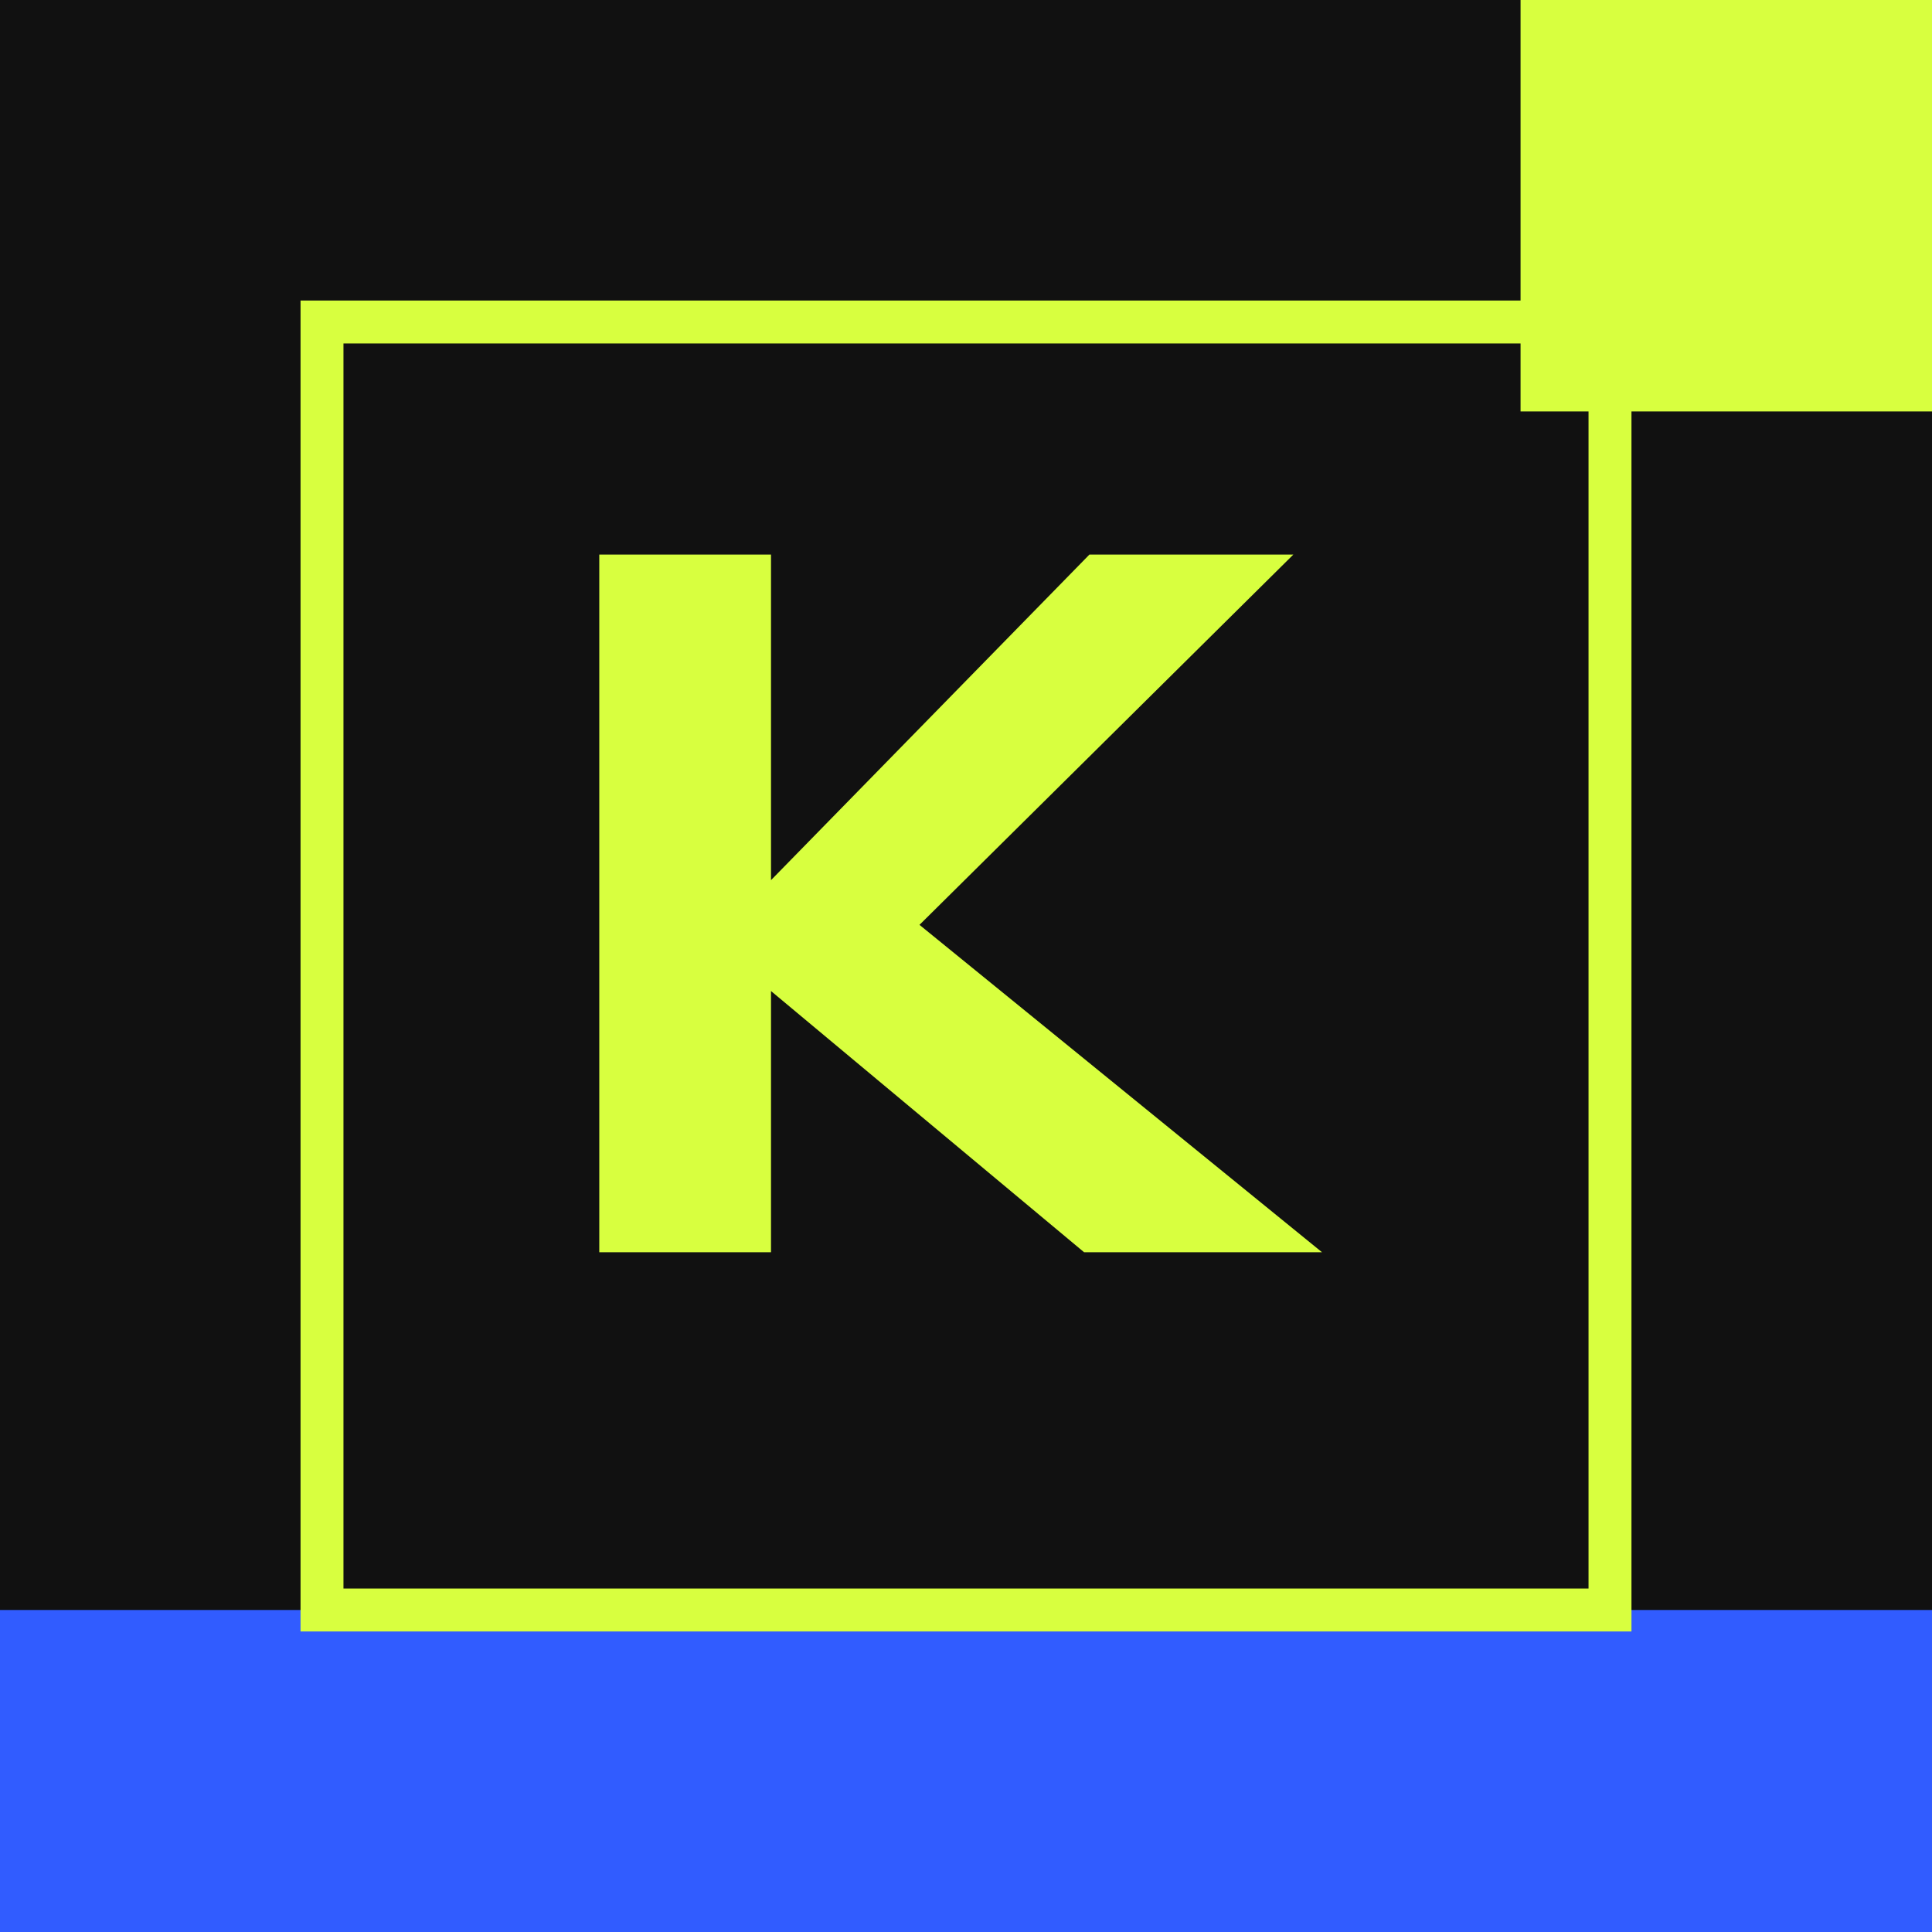
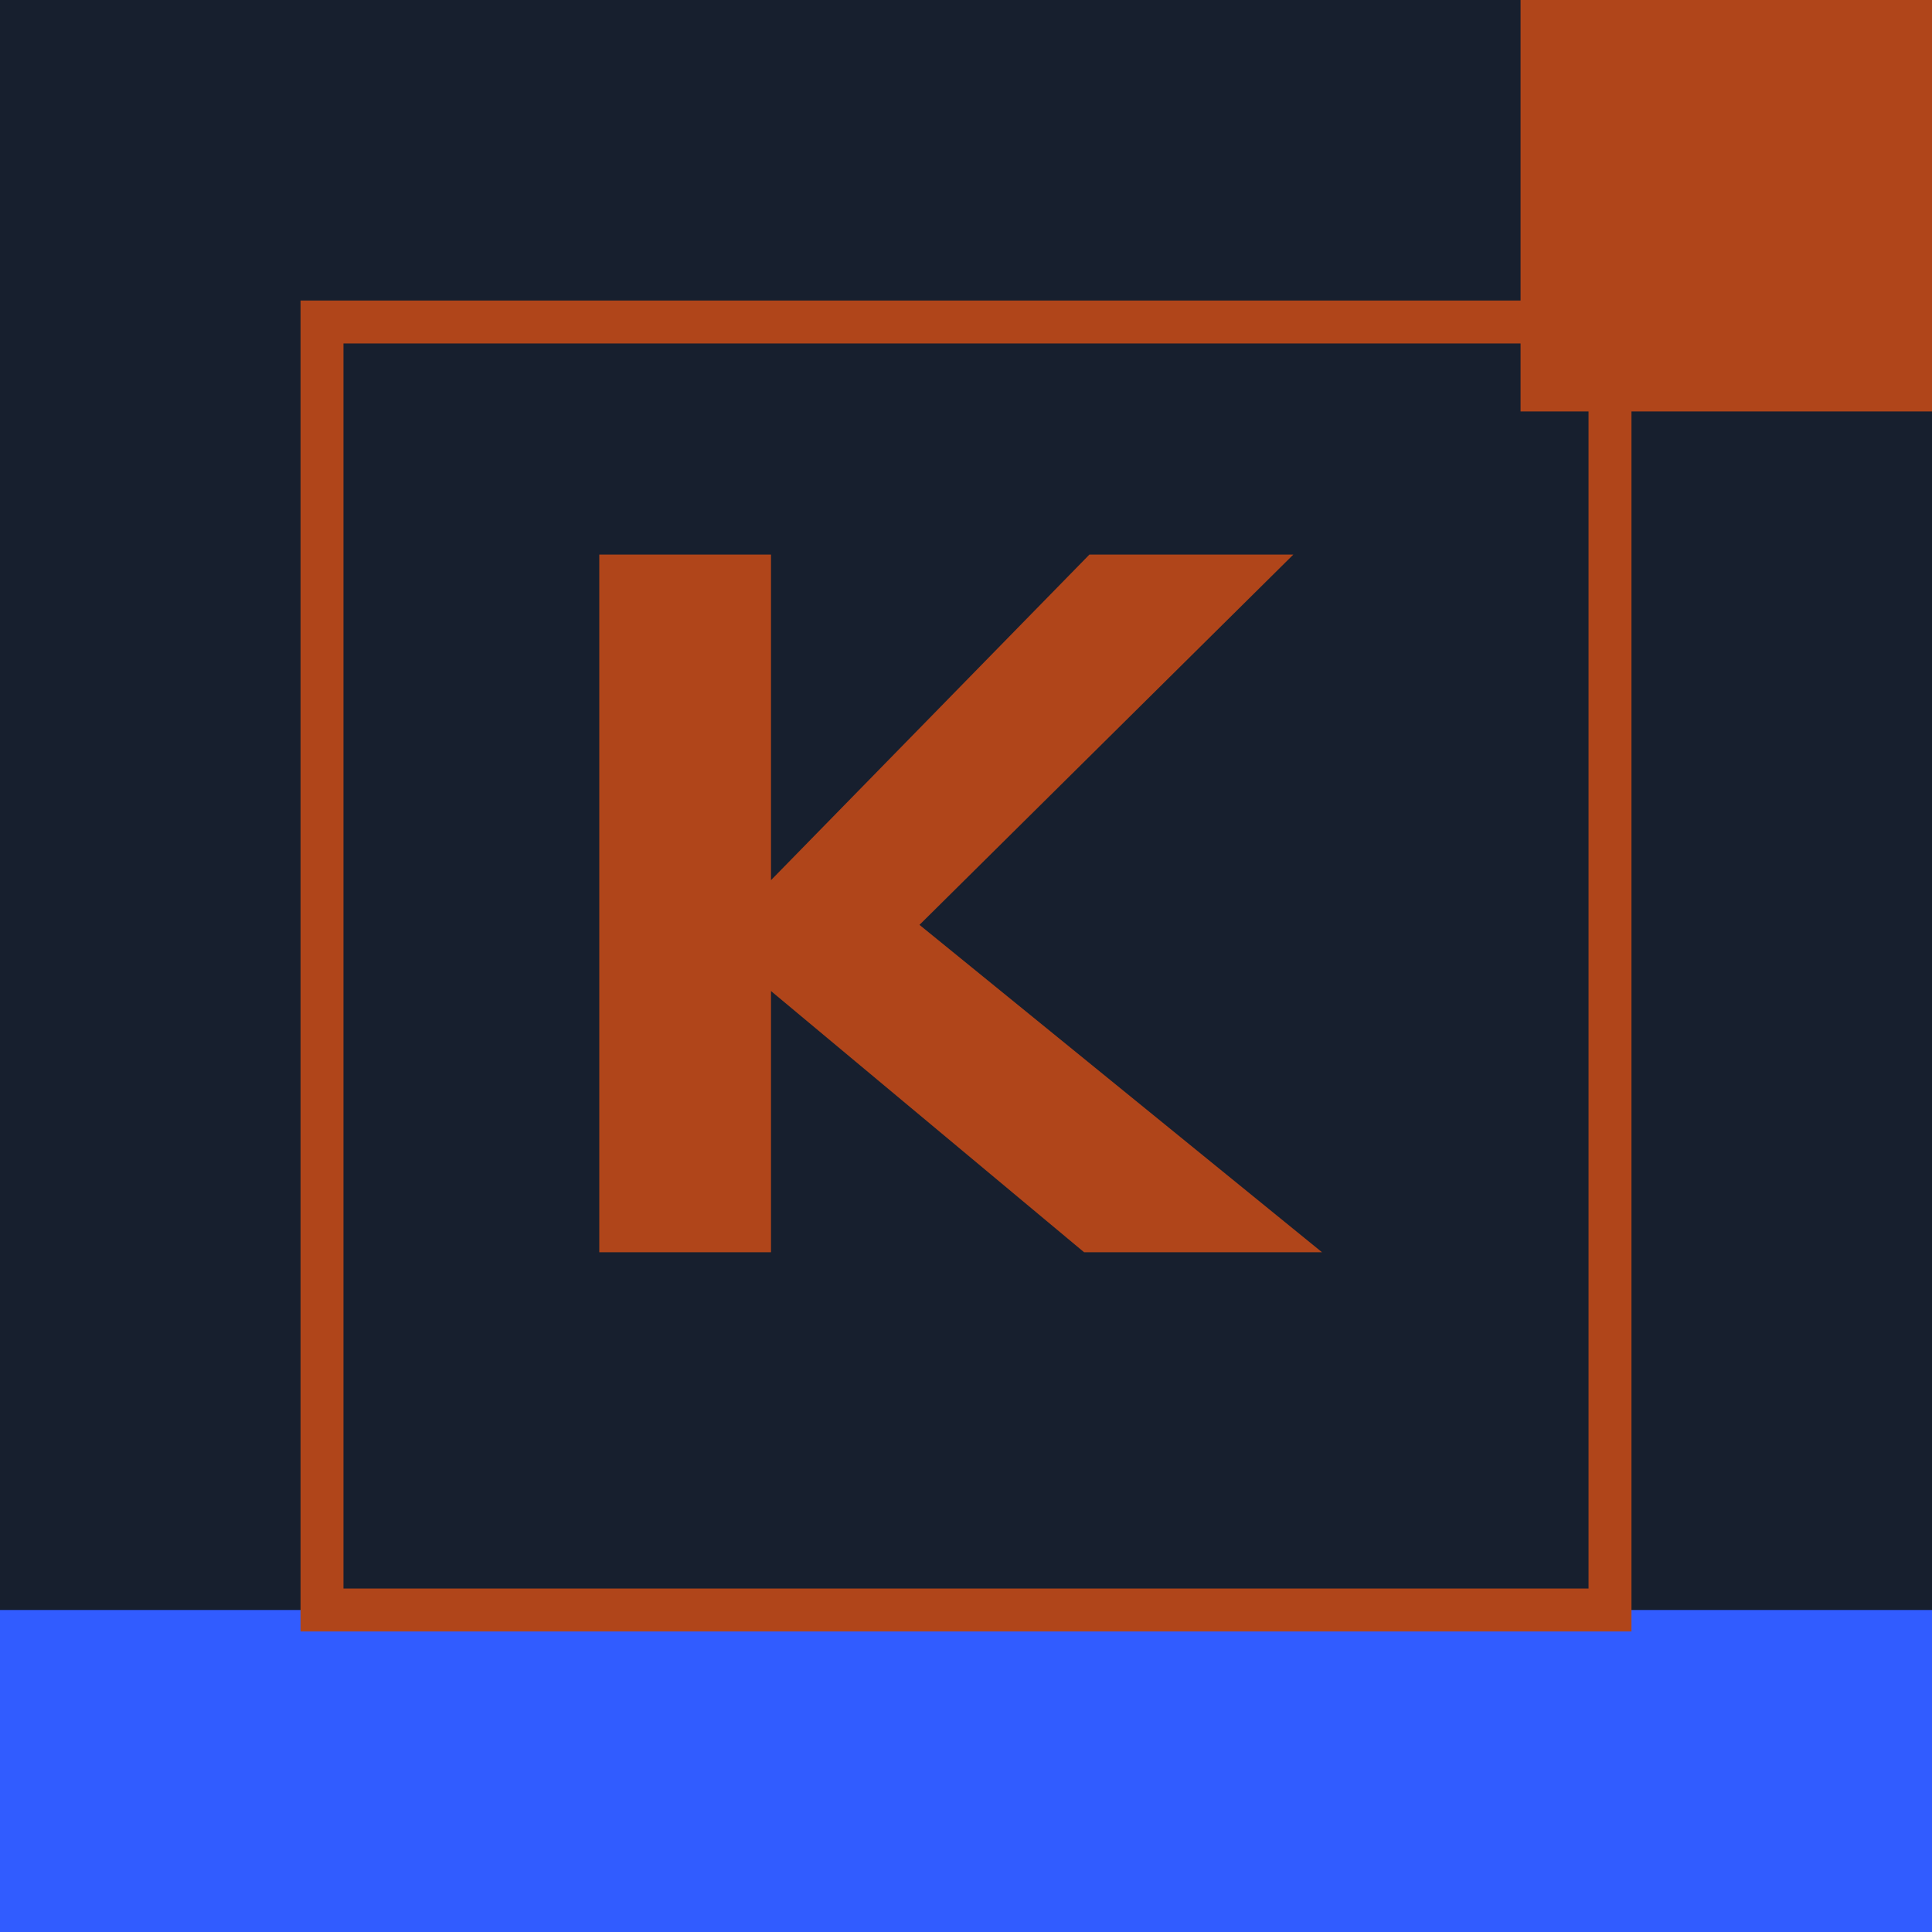
<svg xmlns="http://www.w3.org/2000/svg" viewBox="0 0 1080 1080" role="img" aria-label="Kingdom IP social profile">
-   <rect width="1080" height="1080" fill="#111111" />
+   <rect width="1080" height="1080" fill="#171F2E" />
  <path d="M0 900h1080v180H0z" fill="#315cff" />
-   <path d="M850 0h230v230H850z" fill="#d8ff3f" />
-   <rect x="180" y="180" width="720" height="720" fill="none" stroke="#d8ff3f" stroke-width="24" />
-   <path d="M335 310h96v182l178-182h114L514 517l225 183H606L431 554v146h-96V310Z" fill="#d8ff3f" />
+   <path d="M850 0h230v230H850z" fill="#B0451A" />
+   <rect x="180" y="180" width="720" height="720" fill="none" stroke="#B0451A" stroke-width="24" />
+   <path d="M335 310h96v182l178-182h114L514 517l225 183H606L431 554v146h-96V310Z" fill="#B0451A" />
</svg>
